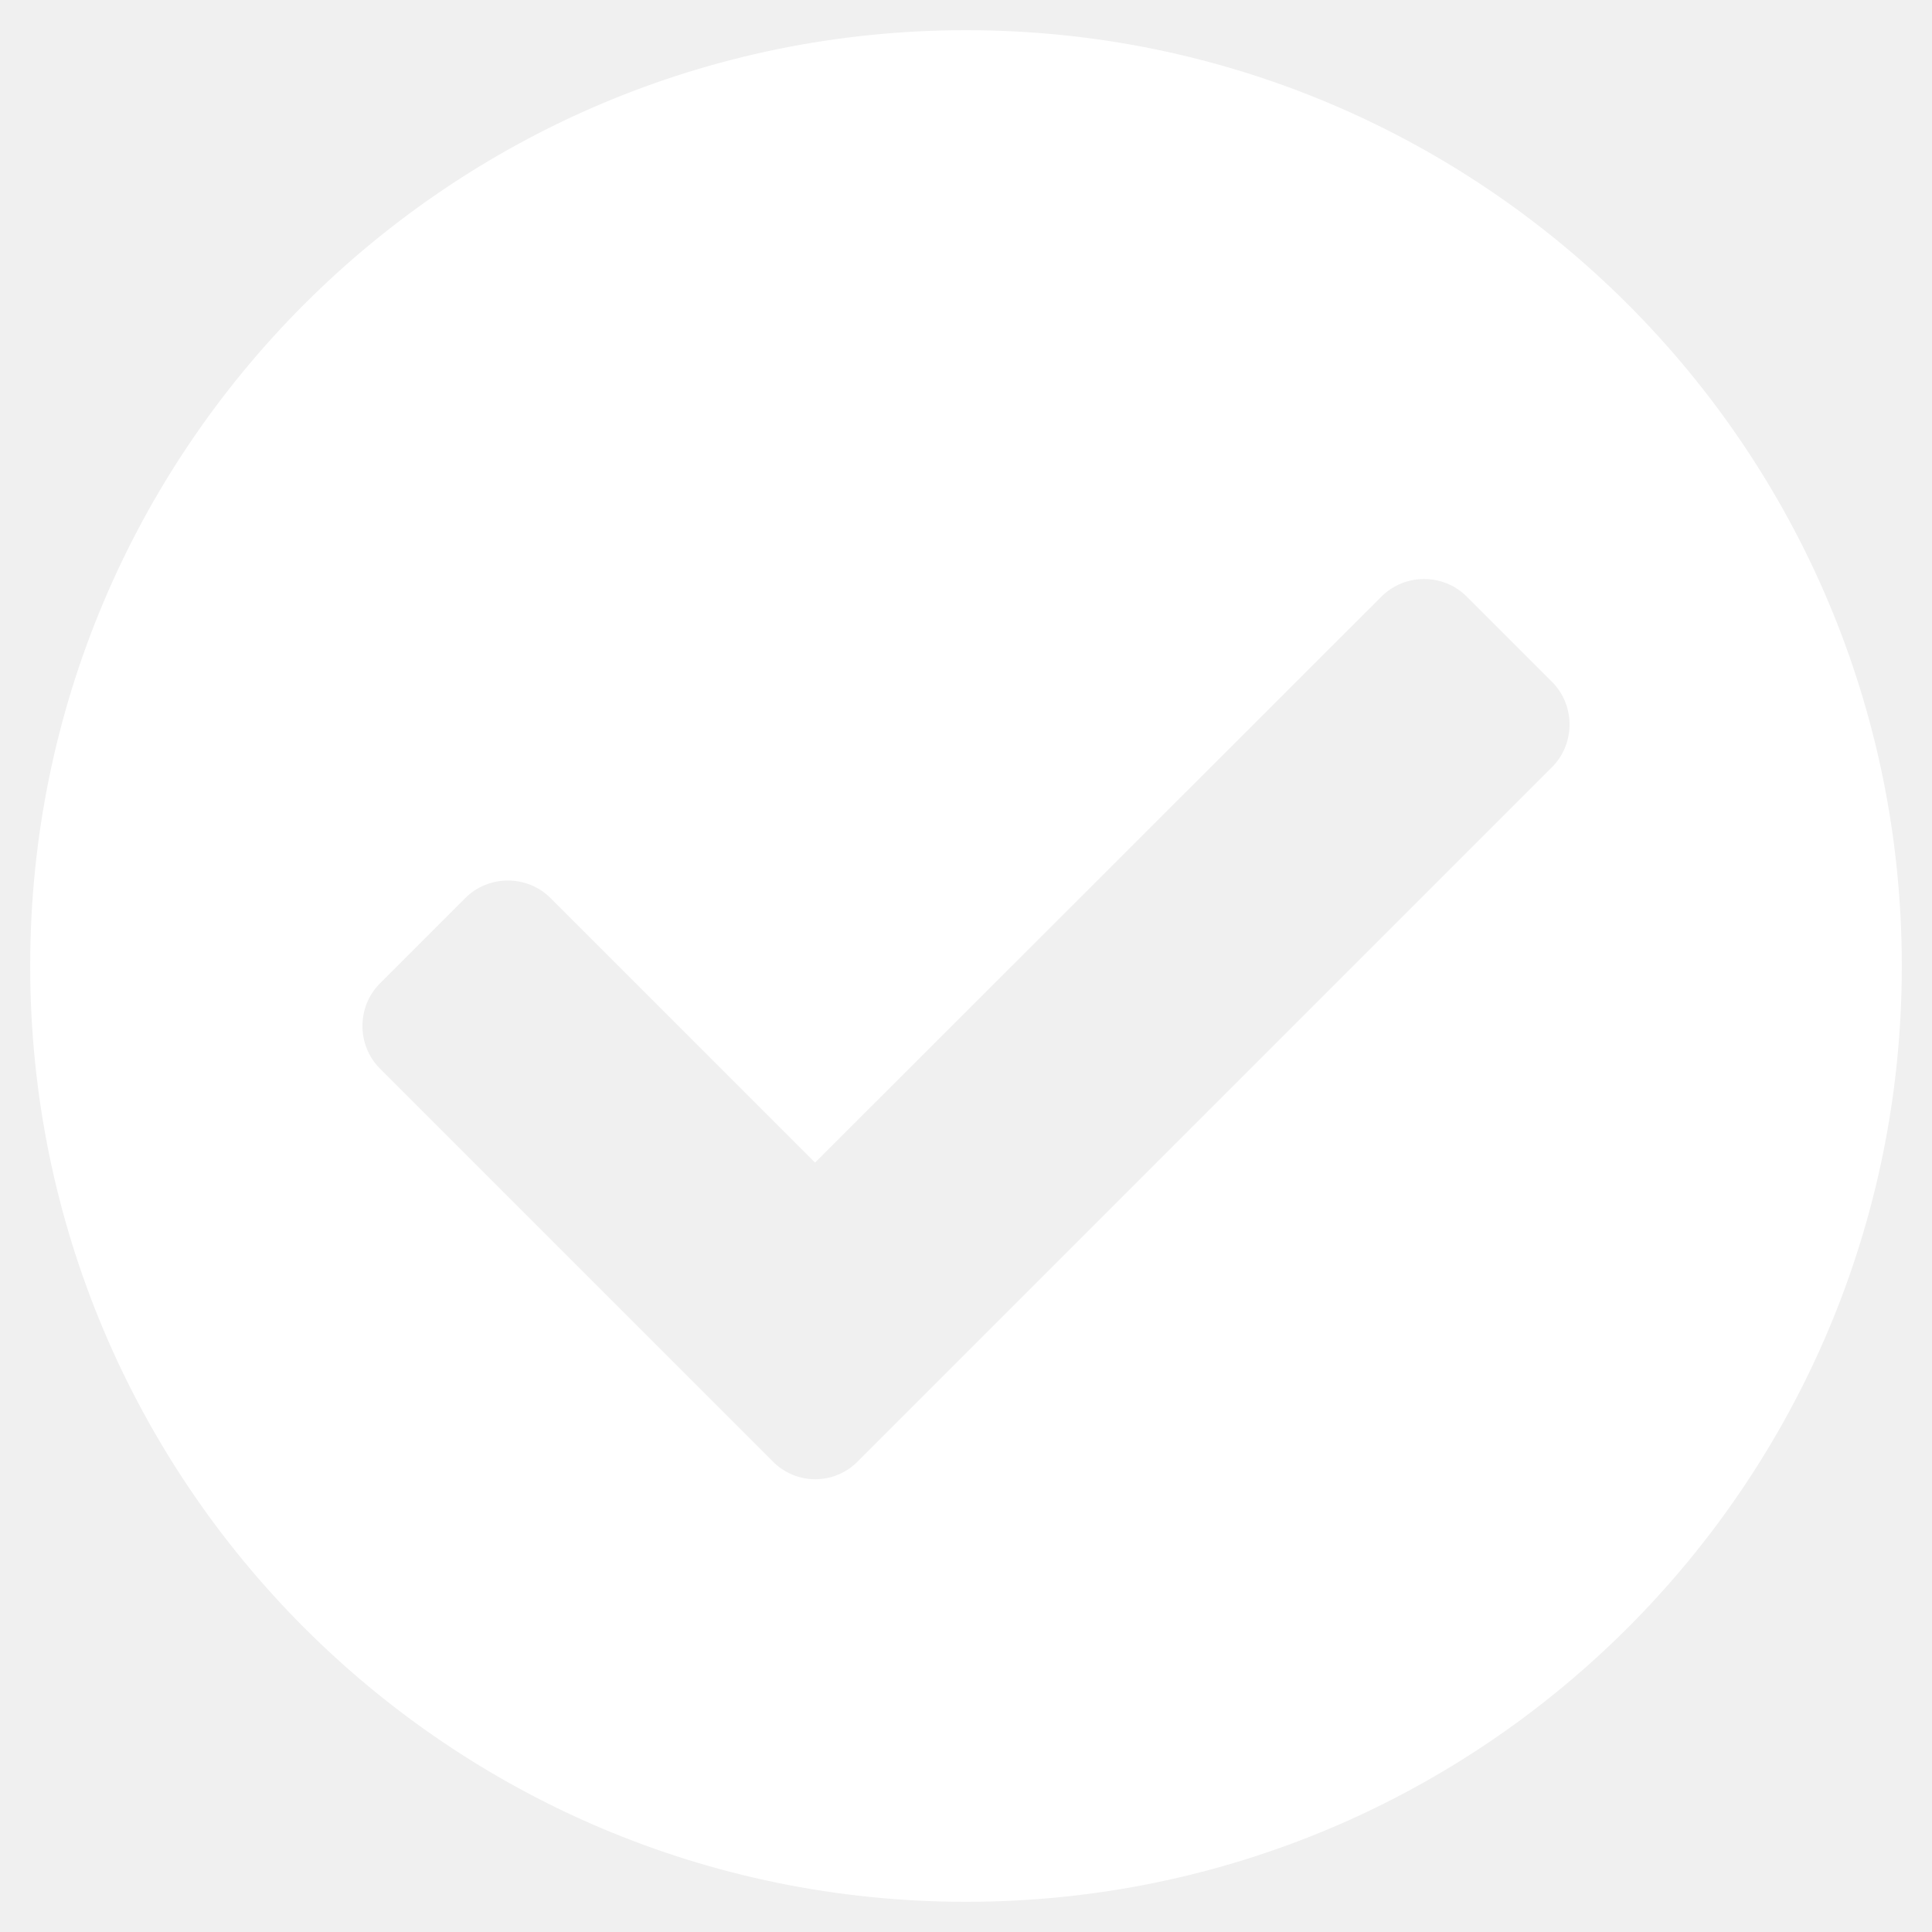
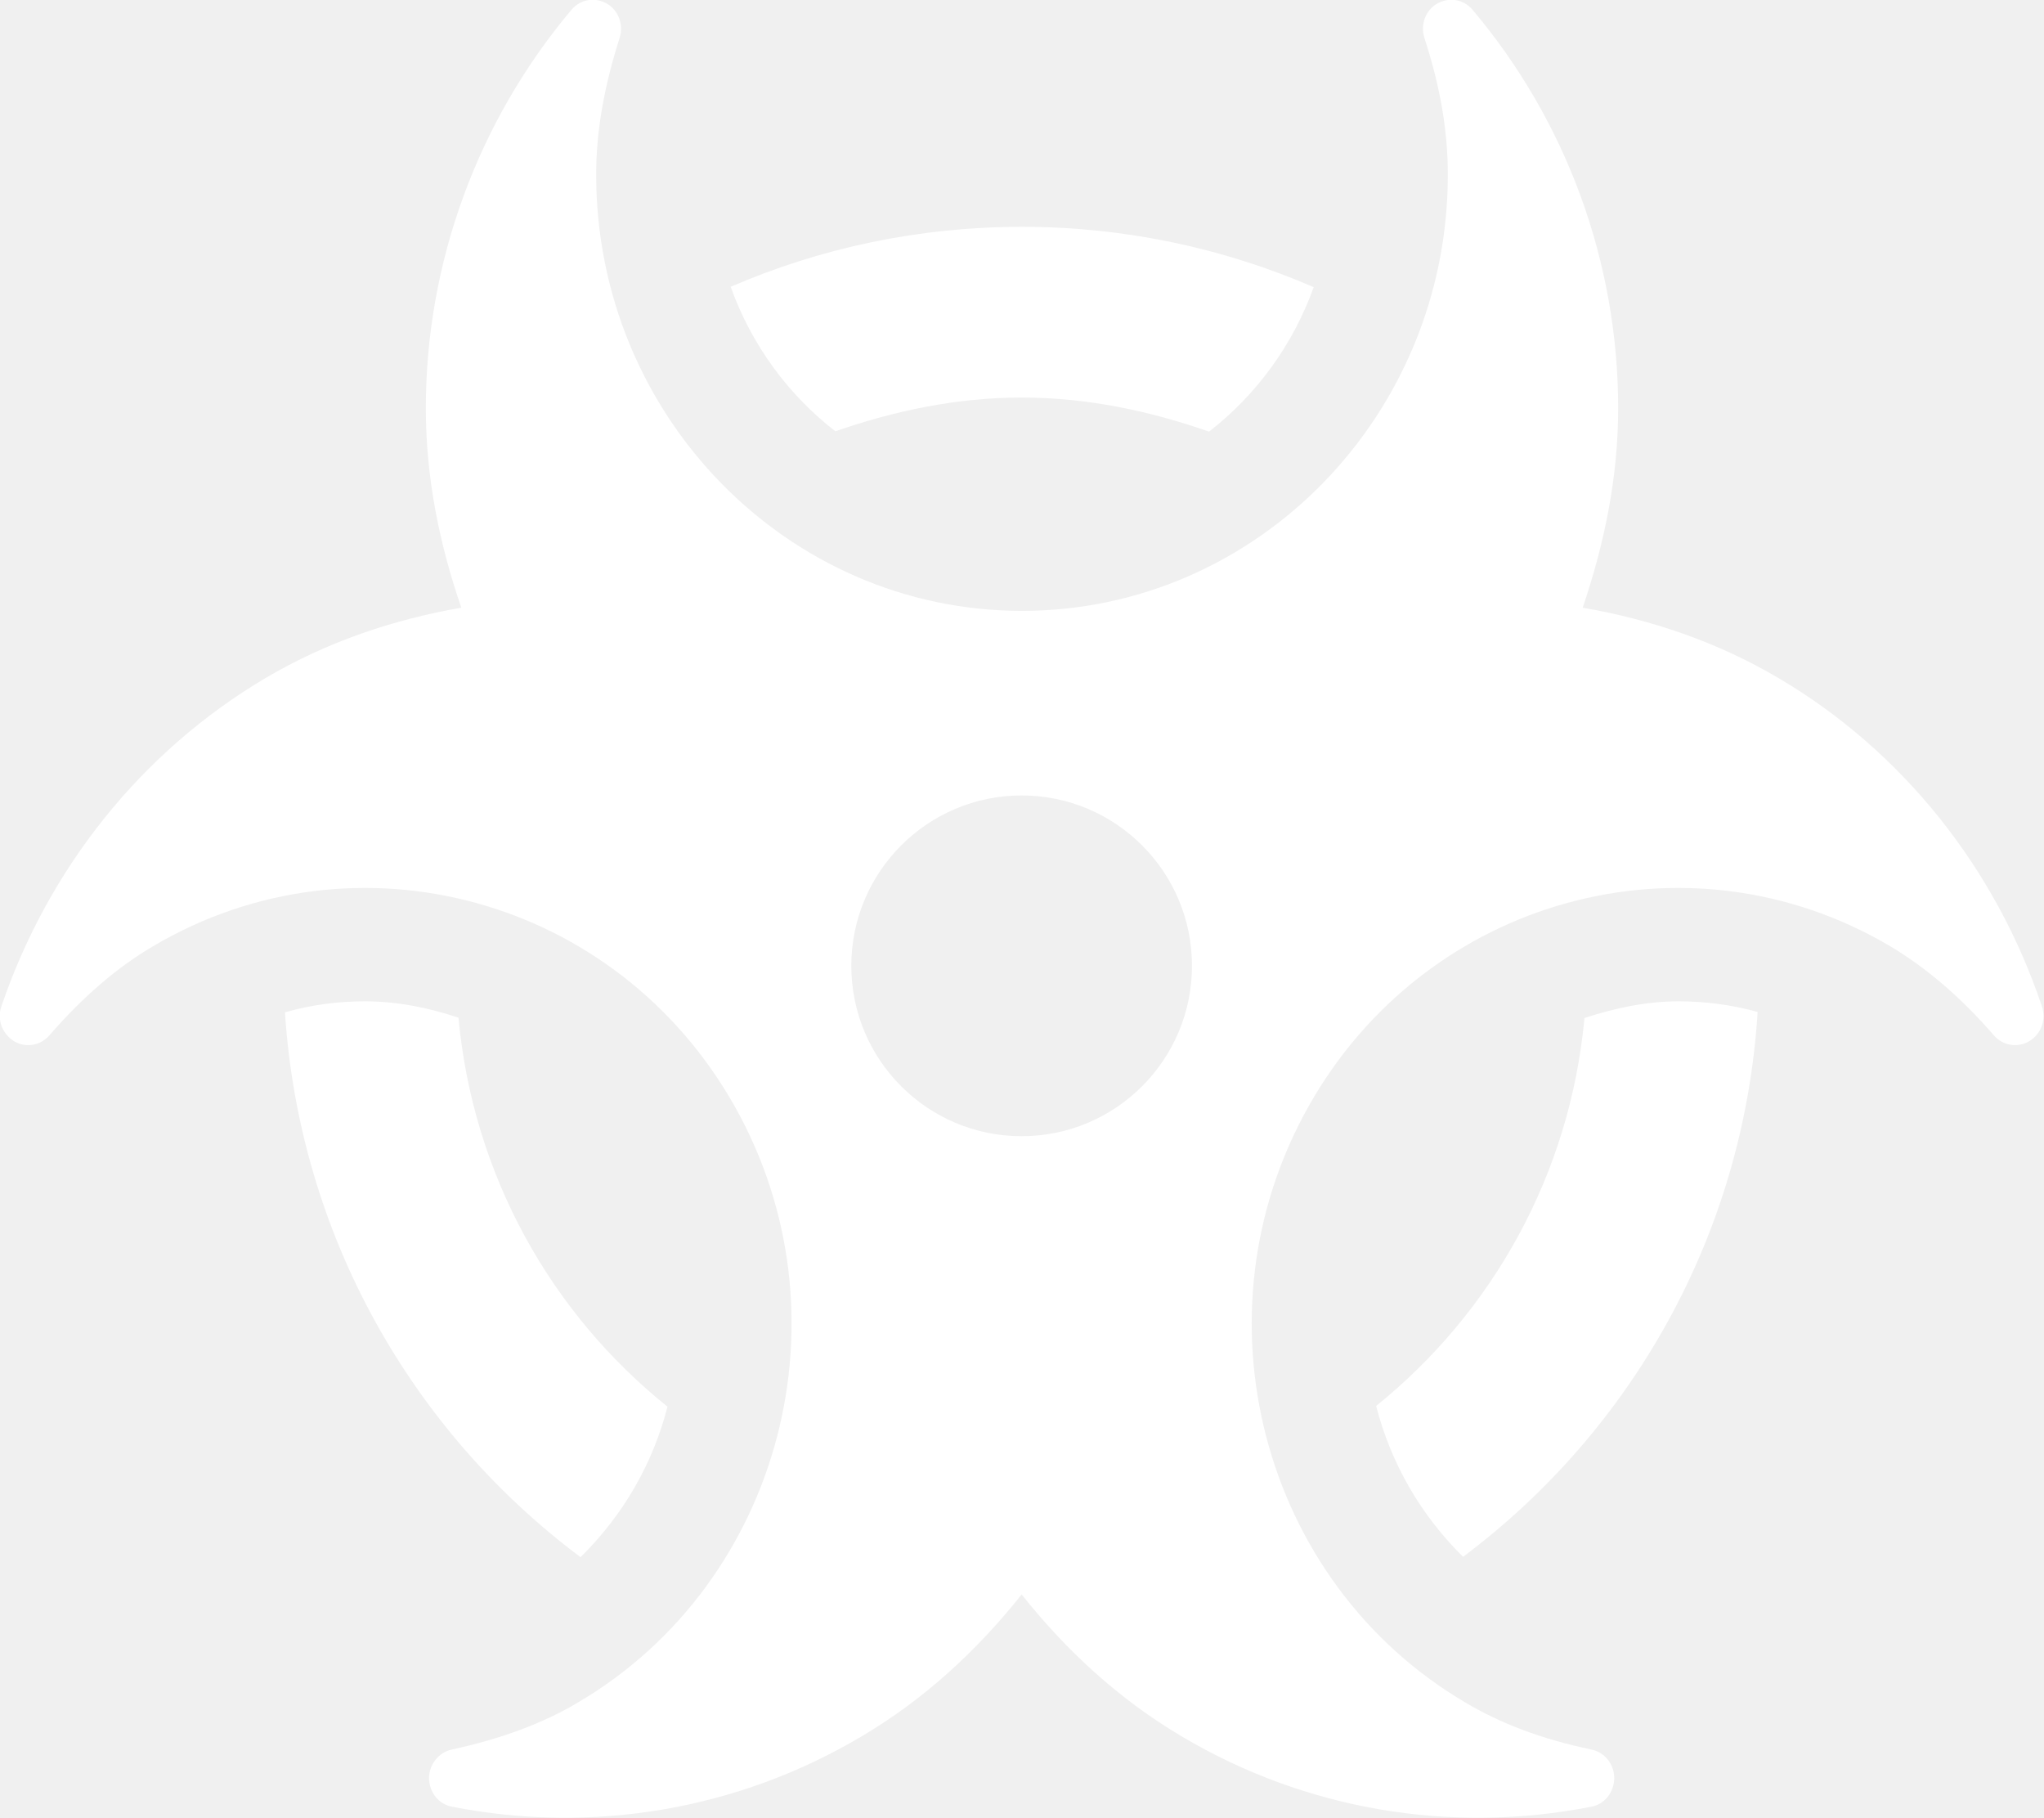
- <svg xmlns="http://www.w3.org/2000/svg" version="1.1" id="Layer_1" x="0px" y="0px" viewBox="0 0 512 512" style="enable-background:new 0 0 512 512;" xml:space="preserve">
+ <svg xmlns="http://www.w3.org/2000/svg" version="1.1" id="Layer_1" x="0px" y="0px" viewBox="0 0 576 512" style="enable-background:new 0 0 576 512;" xml:space="preserve">
  <style type="text/css">
	.st0{fill:#FFFFFF;}
</style>
-   <path class="st0" d="M504,256c0,137-111,248-248,248S8,393,8,256S119,8,256,8S504,119,504,256z M227.3,387.3l184-184  c6.2-6.2,6.2-16.4,0-22.6l-22.6-22.6c-6.2-6.2-16.4-6.2-22.6,0L216,308.1l-70.1-70.1c-6.2-6.2-16.4-6.2-22.6,0l-22.6,22.6  c-6.2,6.2-6.2,16.4,0,22.6l104,104C210.9,393.6,221.1,393.6,227.3,387.3L227.3,387.3z" />
+   <path class="st0" d="M287.9,112c18.6,0,36.2,3.8,52.8,9.6c13.3-10.3,23.6-24.3,29.5-40.7c-25.2-10.9-53-17-82.2-17  c-29.1,0-56.9,6-82.1,16.9c5.9,16.4,16.2,30.4,29.5,40.7C251.9,115.8,269.4,112,287.9,112z M163.6,438.7  c12-11.8,20.4-26.4,24.5-42.4c-32.9-26.4-54.8-65.3-58.9-109.6c-8.5-2.8-17.2-4.6-26.4-4.6c-7.6,0-15.2,1-22.5,3.1  C84.4,348,116.1,403.2,163.6,438.7z M387.8,396.1c4.1,16,12.5,30.7,24.5,42.5c47.4-35.5,79.1-90.7,83-153.5c-7.2-2-14.7-3-22.2-3  c-9.2,0-18,1.9-26.6,4.7C442.4,331,420.5,369.7,387.8,396.1L387.8,396.1z M501.3,191.1c-17.6-10.4-36.3-16.6-55.3-19.9  c6-17.7,10-36.4,10-56.2c0-41-14.5-80.8-41-112.2c-2.5-3-6.6-3.7-10-1.8c-3.3,1.9-4.8,6-3.6,9.7c4.5,13.8,6.6,26.3,6.6,38.5  c0,67.8-53.8,122.9-120,122.9S168,117,168,49.2c0-12.1,2.2-24.7,6.6-38.5c1.2-3.7-0.3-7.8-3.6-9.7c-3.4-1.9-7.5-1.2-10,1.8  C134.6,34.2,120,74,120,115c0,19.8,3.9,38.5,10,56.2c-18.9,3.3-37.7,9.5-55.3,19.9c-34.6,20.5-61,53.3-74.3,92.4  c-1.3,3.7,0.2,7.7,3.5,9.8c3.3,2,7.5,1.3,10-1.6c9.4-10.8,19-19.1,29.2-25.1c57.3-33.9,130.8-13.7,163.9,45s13.4,134-43.9,167.9  c-10.2,6.1-22,10.4-35.8,13.4c-3.7,0.8-6.4,4.2-6.4,8.1c0.1,4,2.7,7.3,6.5,8c39.7,7.8,80.6,0.8,115.2-19.7  c18-10.6,32.9-24.5,45.3-40.1c12.4,15.6,27.3,29.5,45.3,40.1c34.6,20.5,75.5,27.5,115.2,19.7c3.8-0.7,6.4-4,6.5-8  c0-3.9-2.6-7.3-6.4-8.1c-13.9-2.9-25.6-7.3-35.8-13.4c-57.3-33.9-77-109.2-43.9-167.9s106.6-78.9,163.9-45  c10.2,6.1,19.8,14.3,29.2,25.1c2.5,2.9,6.7,3.6,10,1.6s4.8-6.1,3.5-9.8C562.3,244.4,535.9,211.5,501.3,191.1L501.3,191.1z   M287.9,320.1c-26.5,0-48-21.5-48-48s21.5-48,48-48s48,21.5,48,48S314.4,320.1,287.9,320.1z" />
</svg>
